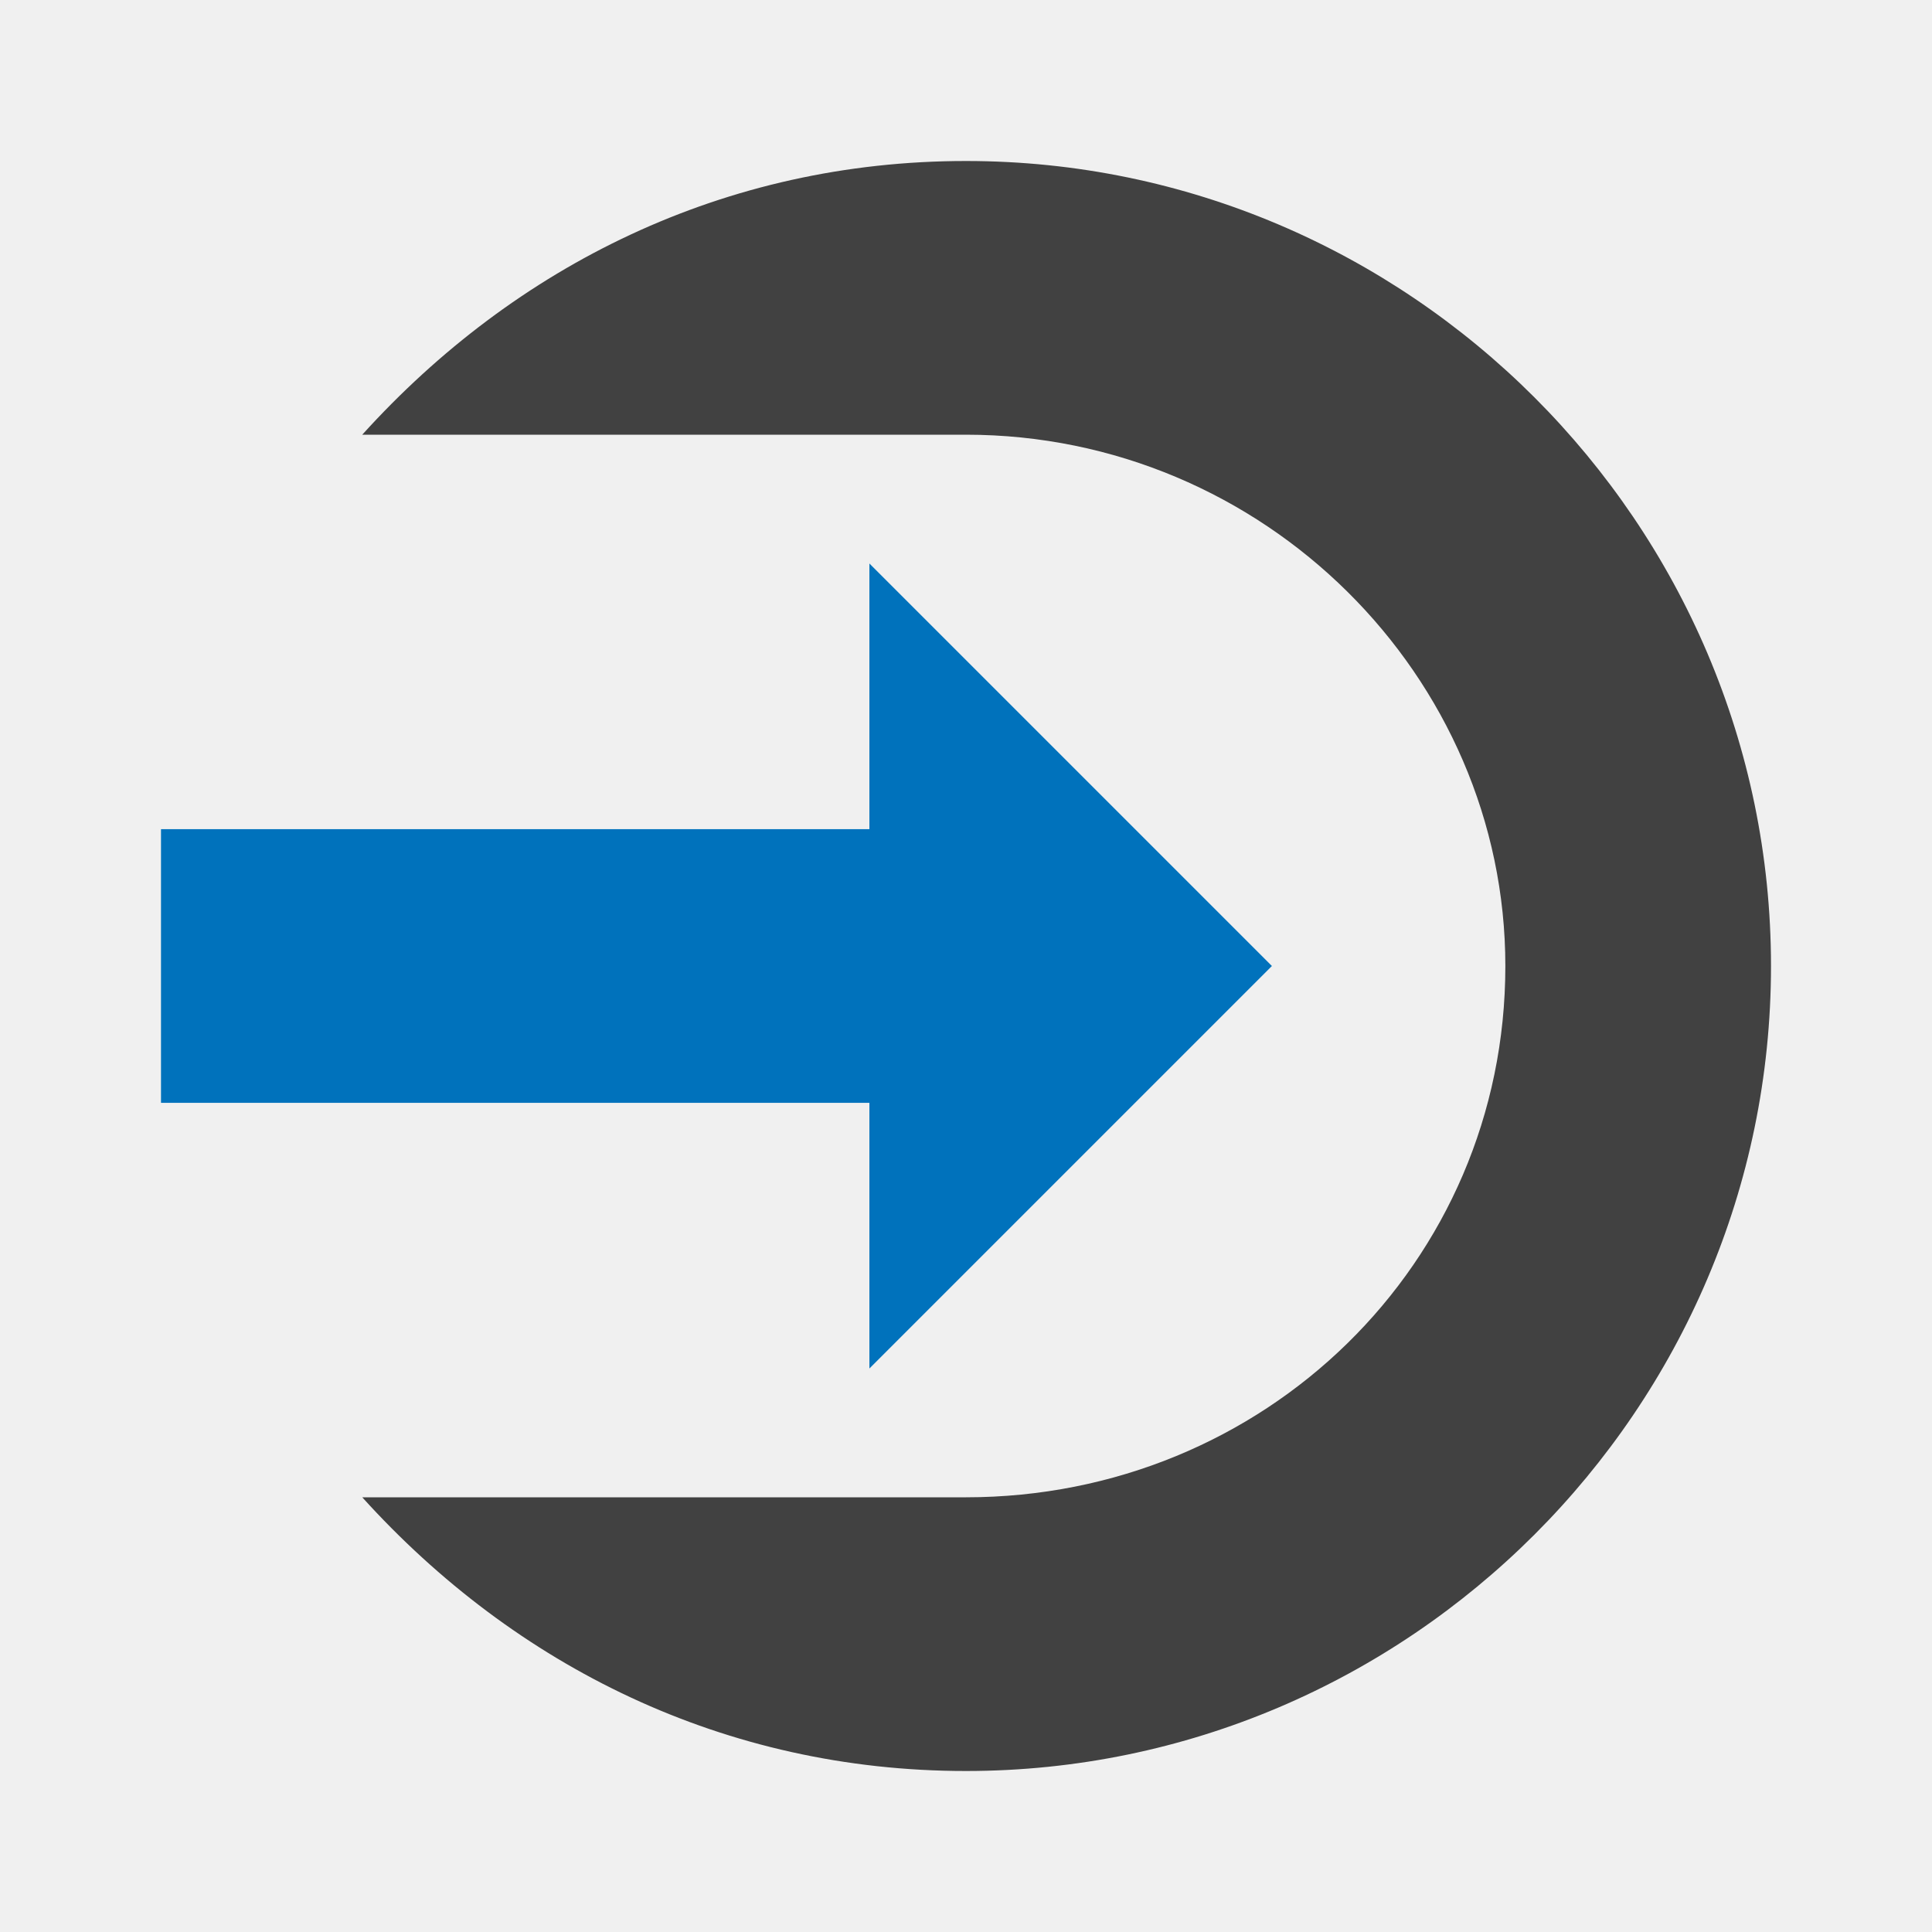
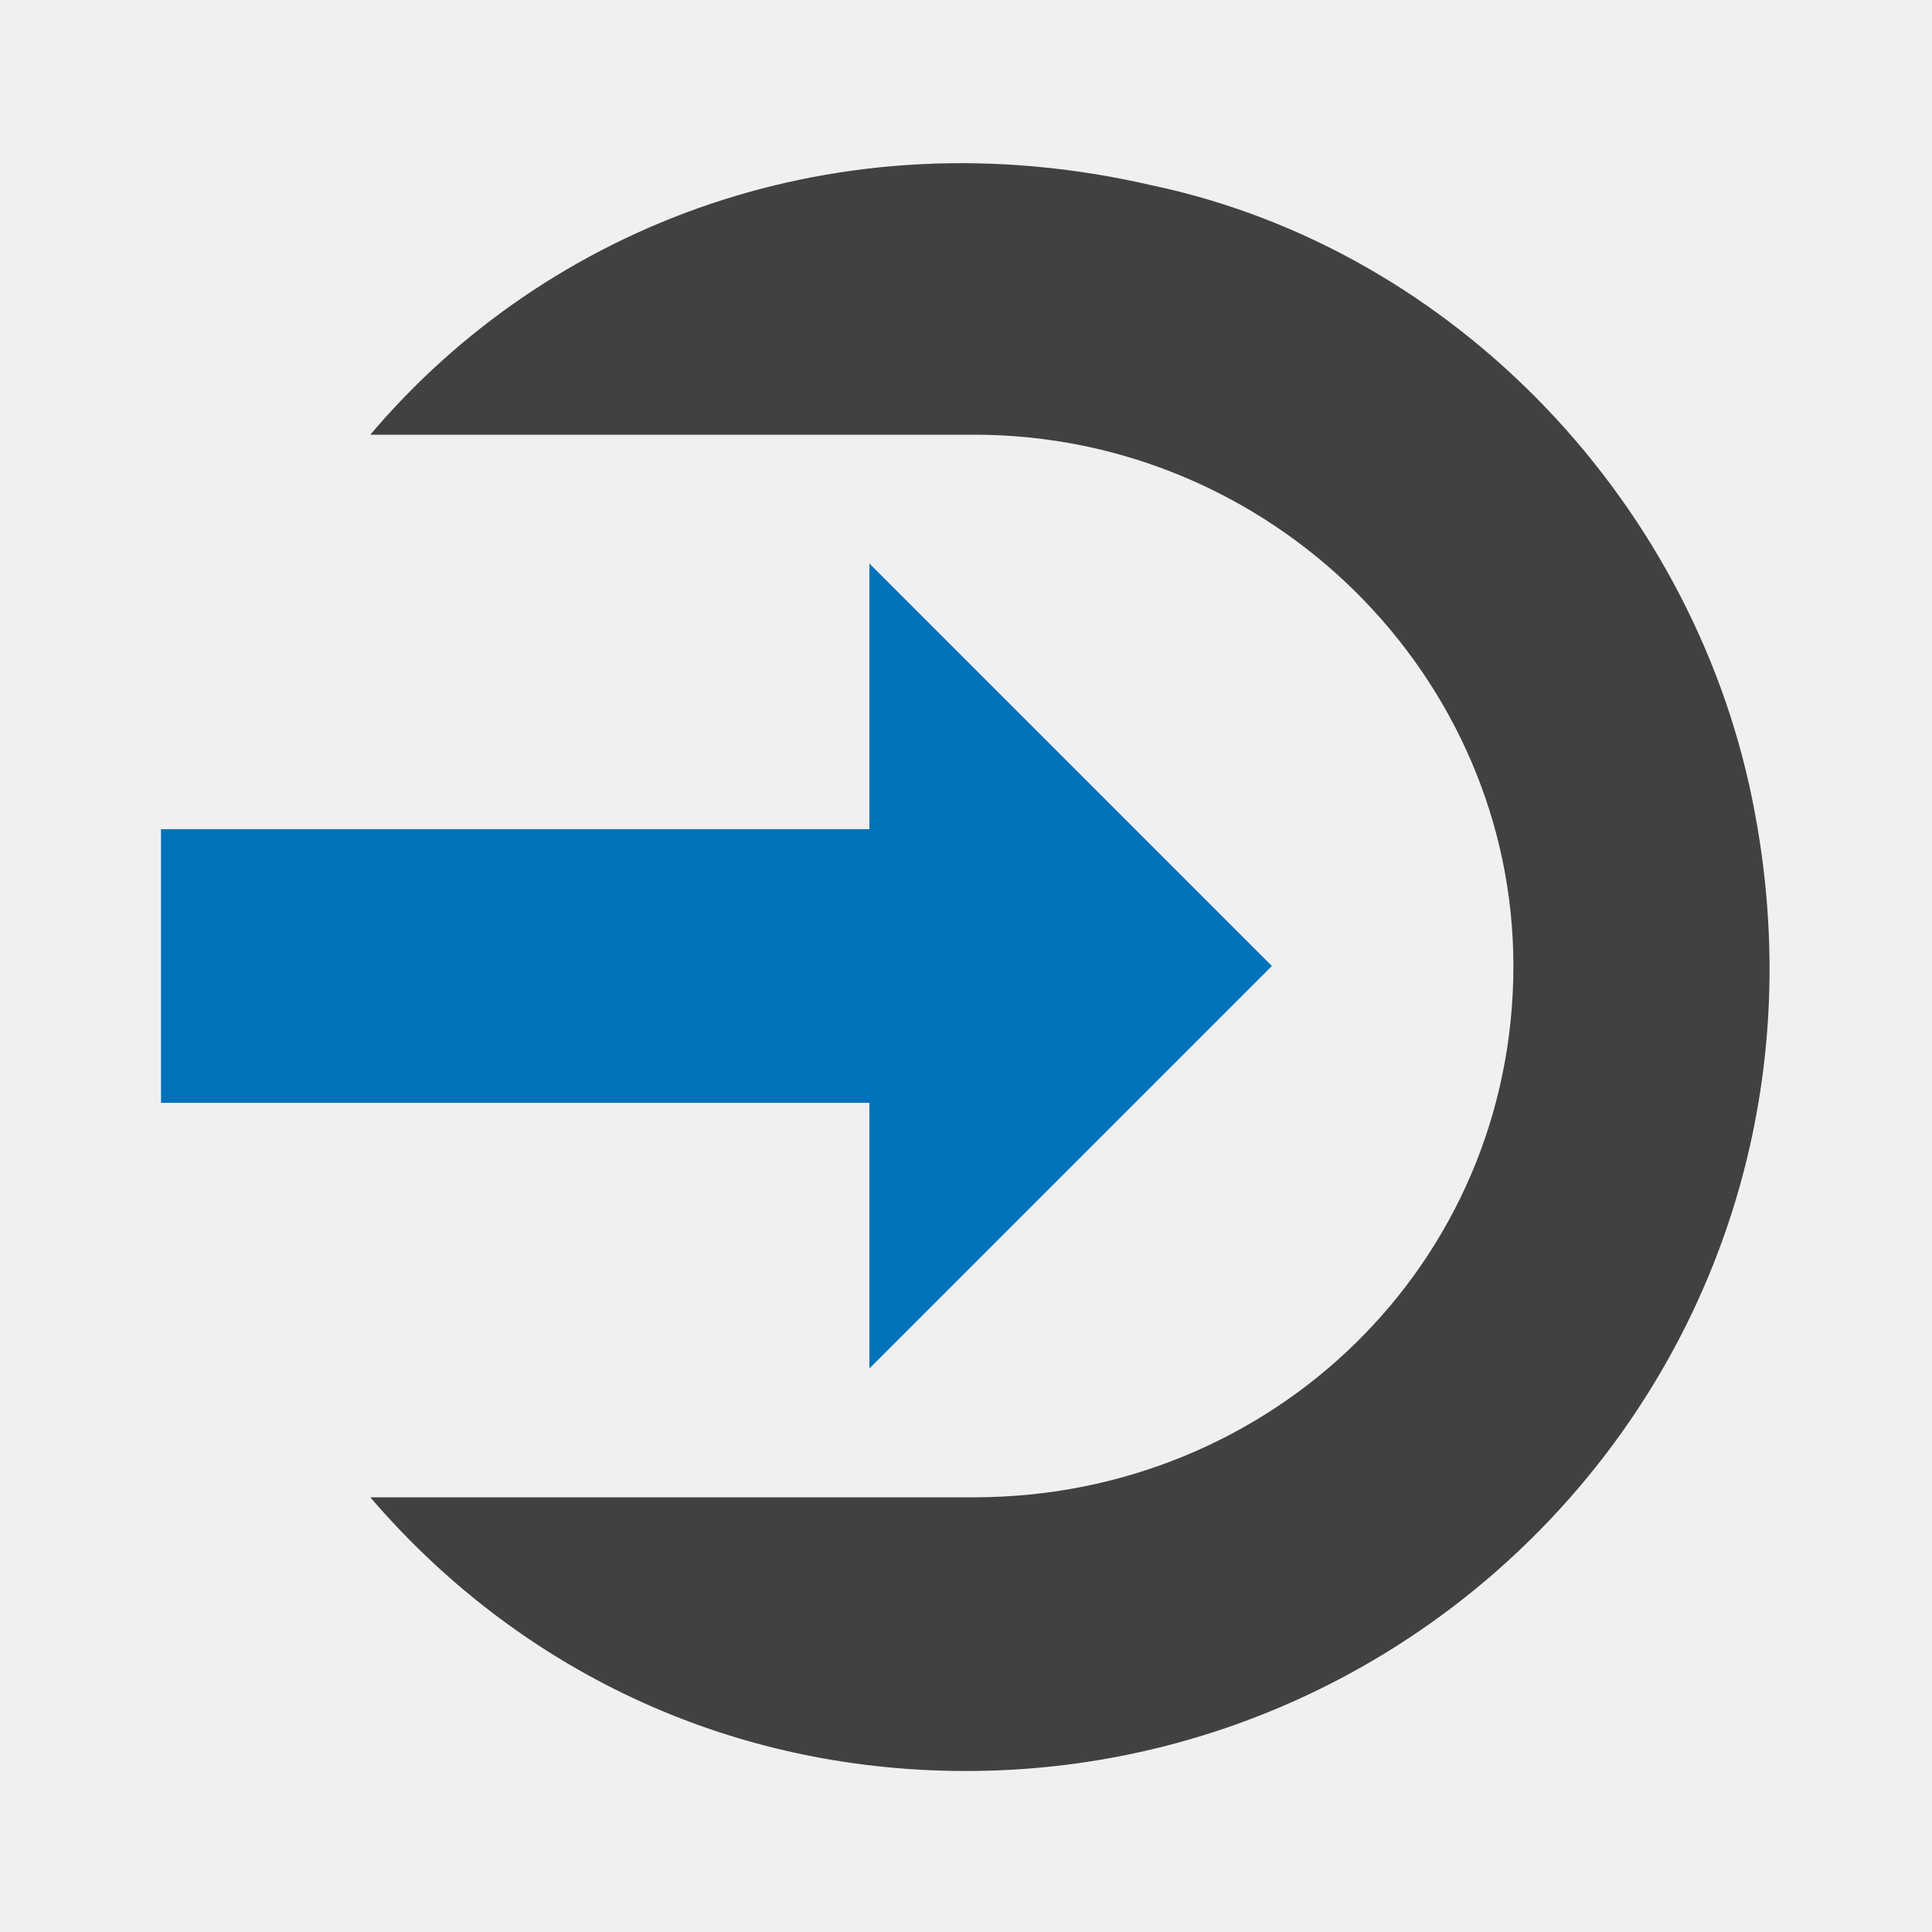
<svg xmlns="http://www.w3.org/2000/svg" version="1.1" id="Layer_1" x="0px" y="0px" viewBox="0 0 24 24" style="enable-background:new 0 0 24 24;" xml:space="preserve">
-   <style type="text/css">
- 	.st0{fill:#414141;}
- 	.st1{fill:#FFFFFF;}
- 	.st2{fill:#8CC540;}
- 	.st3{fill:#DA4426;}
- 	.st4{fill:#F7931E;}
- 	.st5{fill:#00B2EF;}
- 	.st6{fill:#0072BC;}
- </style>
  <g>
-     <path class="st0" d="M12,2C9,2,6.4,3.3,4.5,5.4l7.5,0v0c0,0,0,0,0,0c3.7,0,6.7,3,6.7,6.6c0,3.7-3,6.6-6.7,6.6c0,0,0,0,0,0l-7.5,0   C6.4,20.7,9,22,12,22c5.5,0,10-4.5,10-10S17.5,2,12,2z" />
-     <polygon class="st6" points="15.8,12 10.8,7 10.8,10.3 2,10.3 2,13.7 10.8,13.7 10.8,17  " />
+     <path style="fill:#414141;" d="M14.3,2.3c-3.9-0.9-7.5,0.5-9.7,3.1l7.5,0v0c0,0,0,0,0,0c3.7,0,6.7,3,6.7,6.6c0,3.7-3,6.6-6.7,6.6   c0,0,0,0,0,0l-7.5,0C6.4,20.7,9,22,12,22c6.1,0,11-5.5,9.8-11.9C21.1,6.3,18.1,3.1,14.3,2.3z" />
+     <polygon style="fill:#0072BC;" points="15.8,12 10.8,7 10.8,10.3 2,10.3 2,13.7 10.8,13.7 10.8,17  " />
  </g>
</svg>
